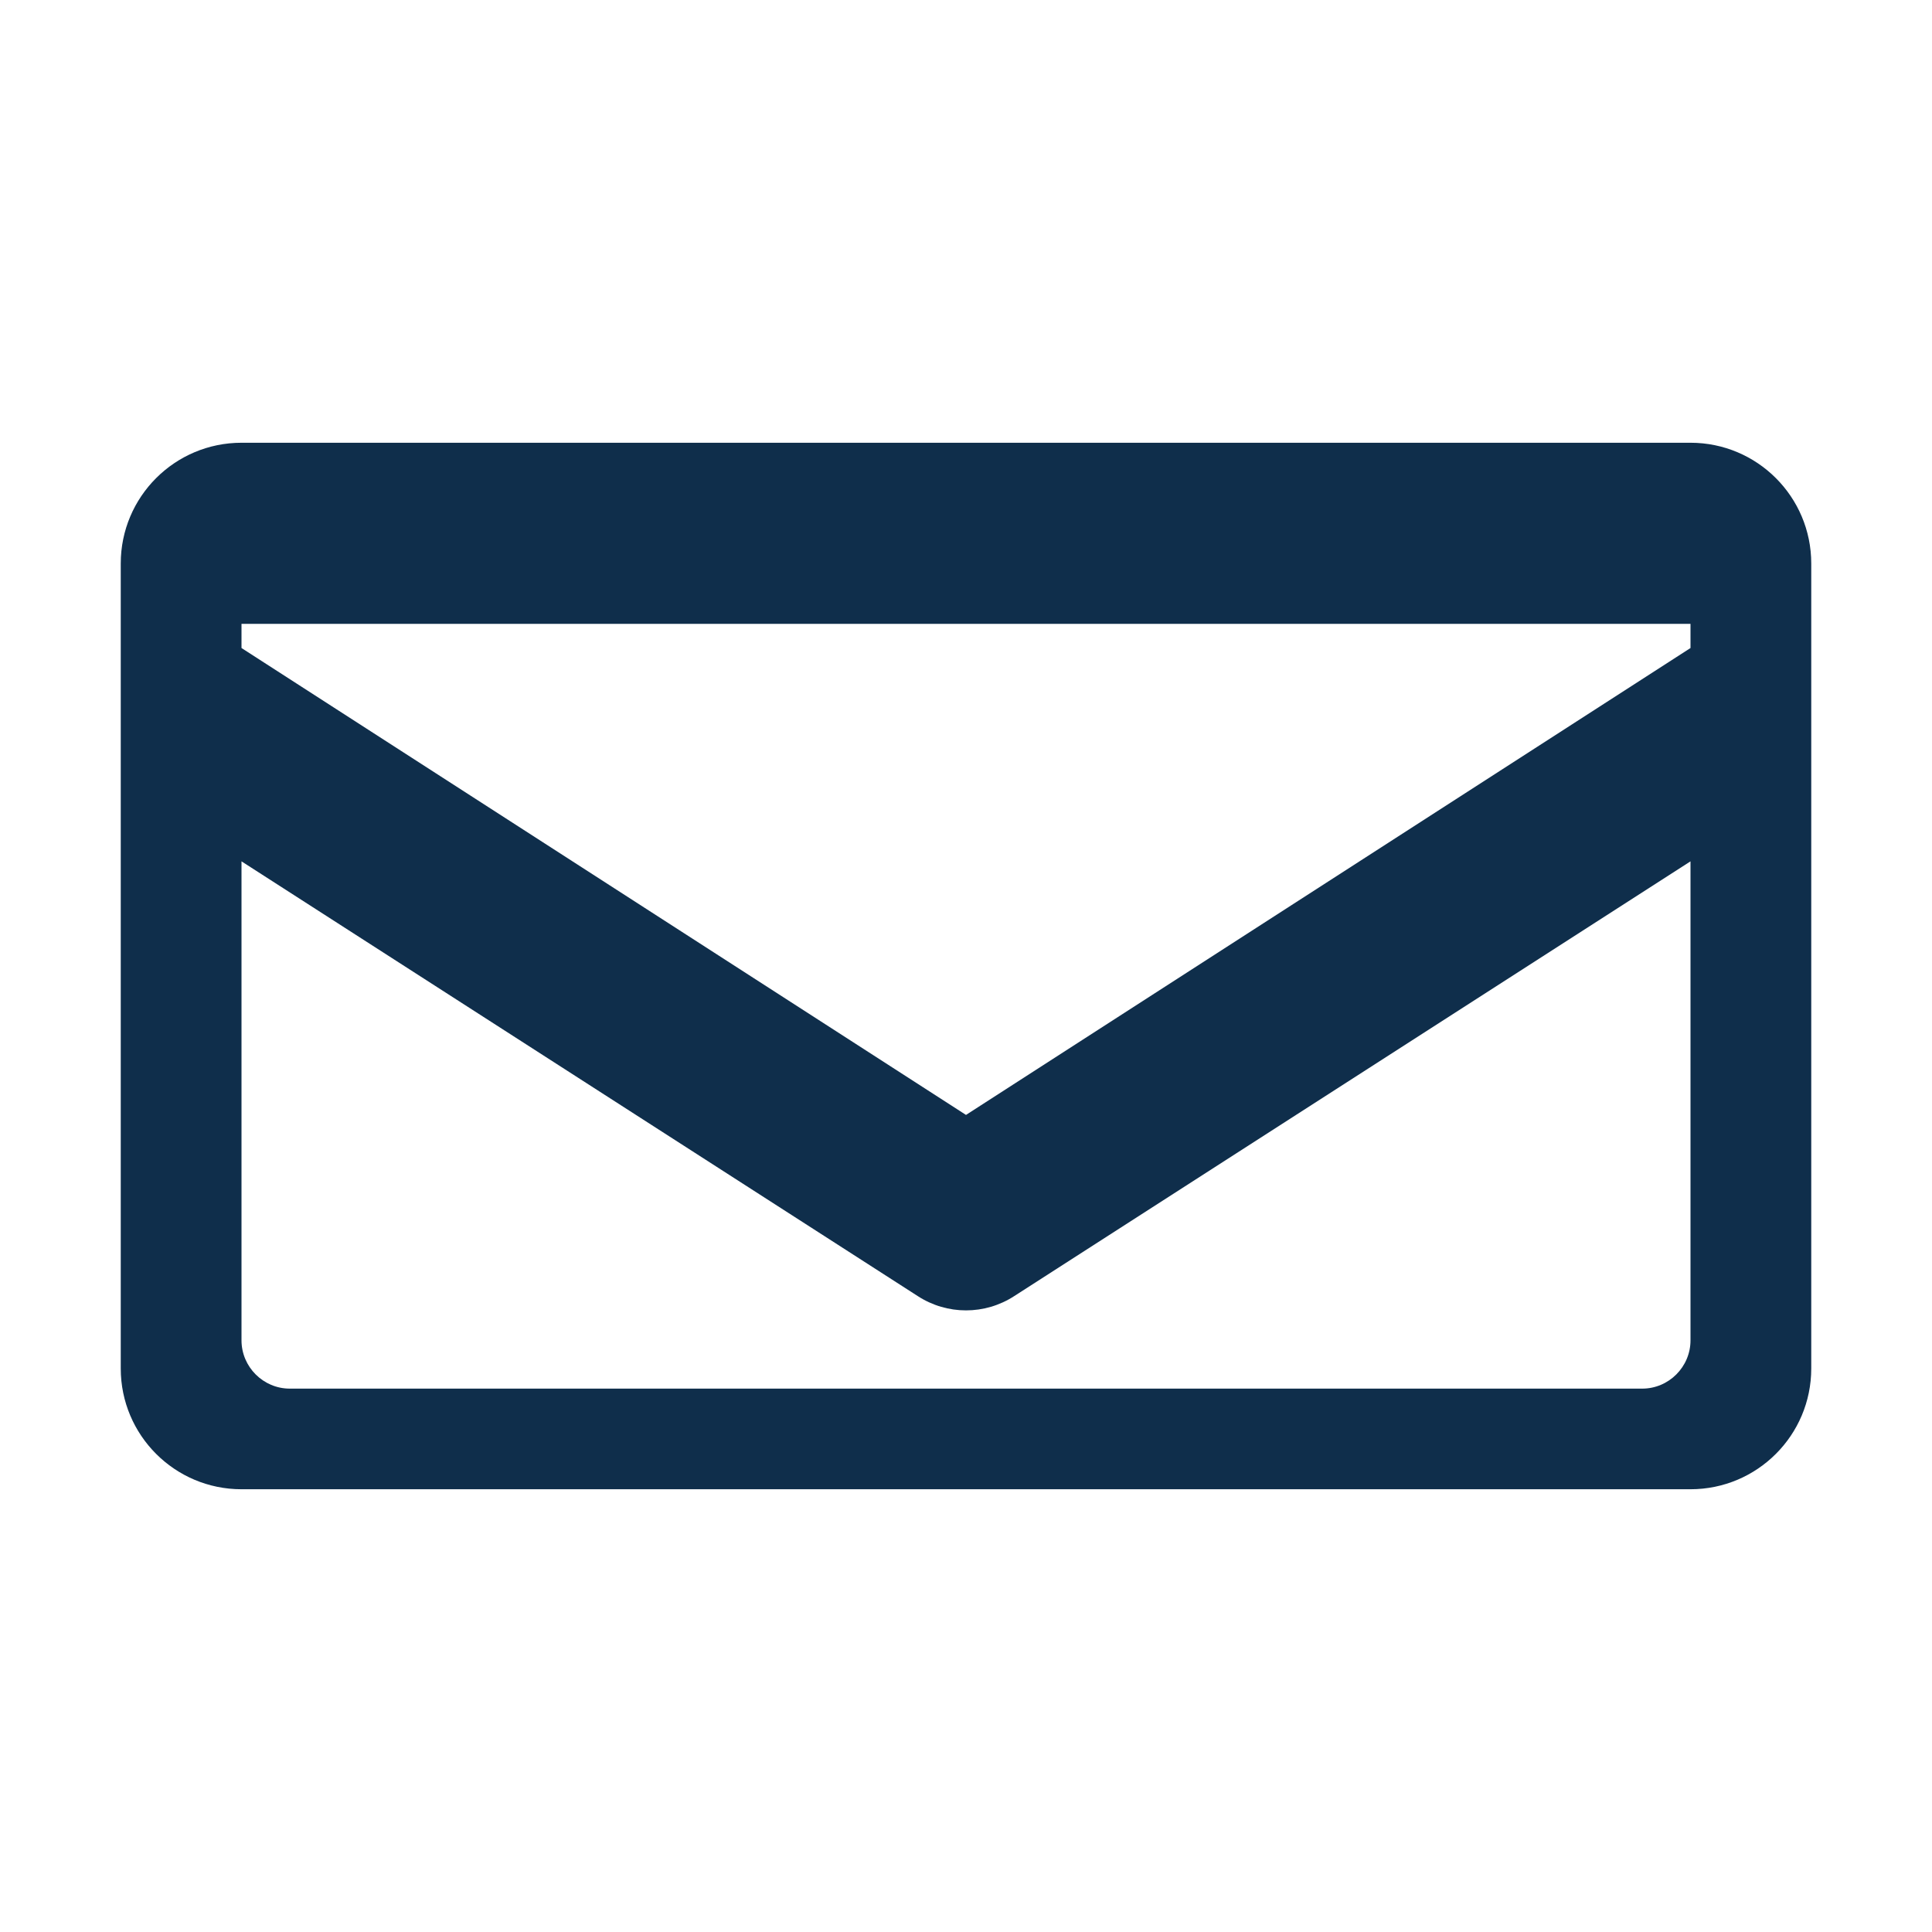
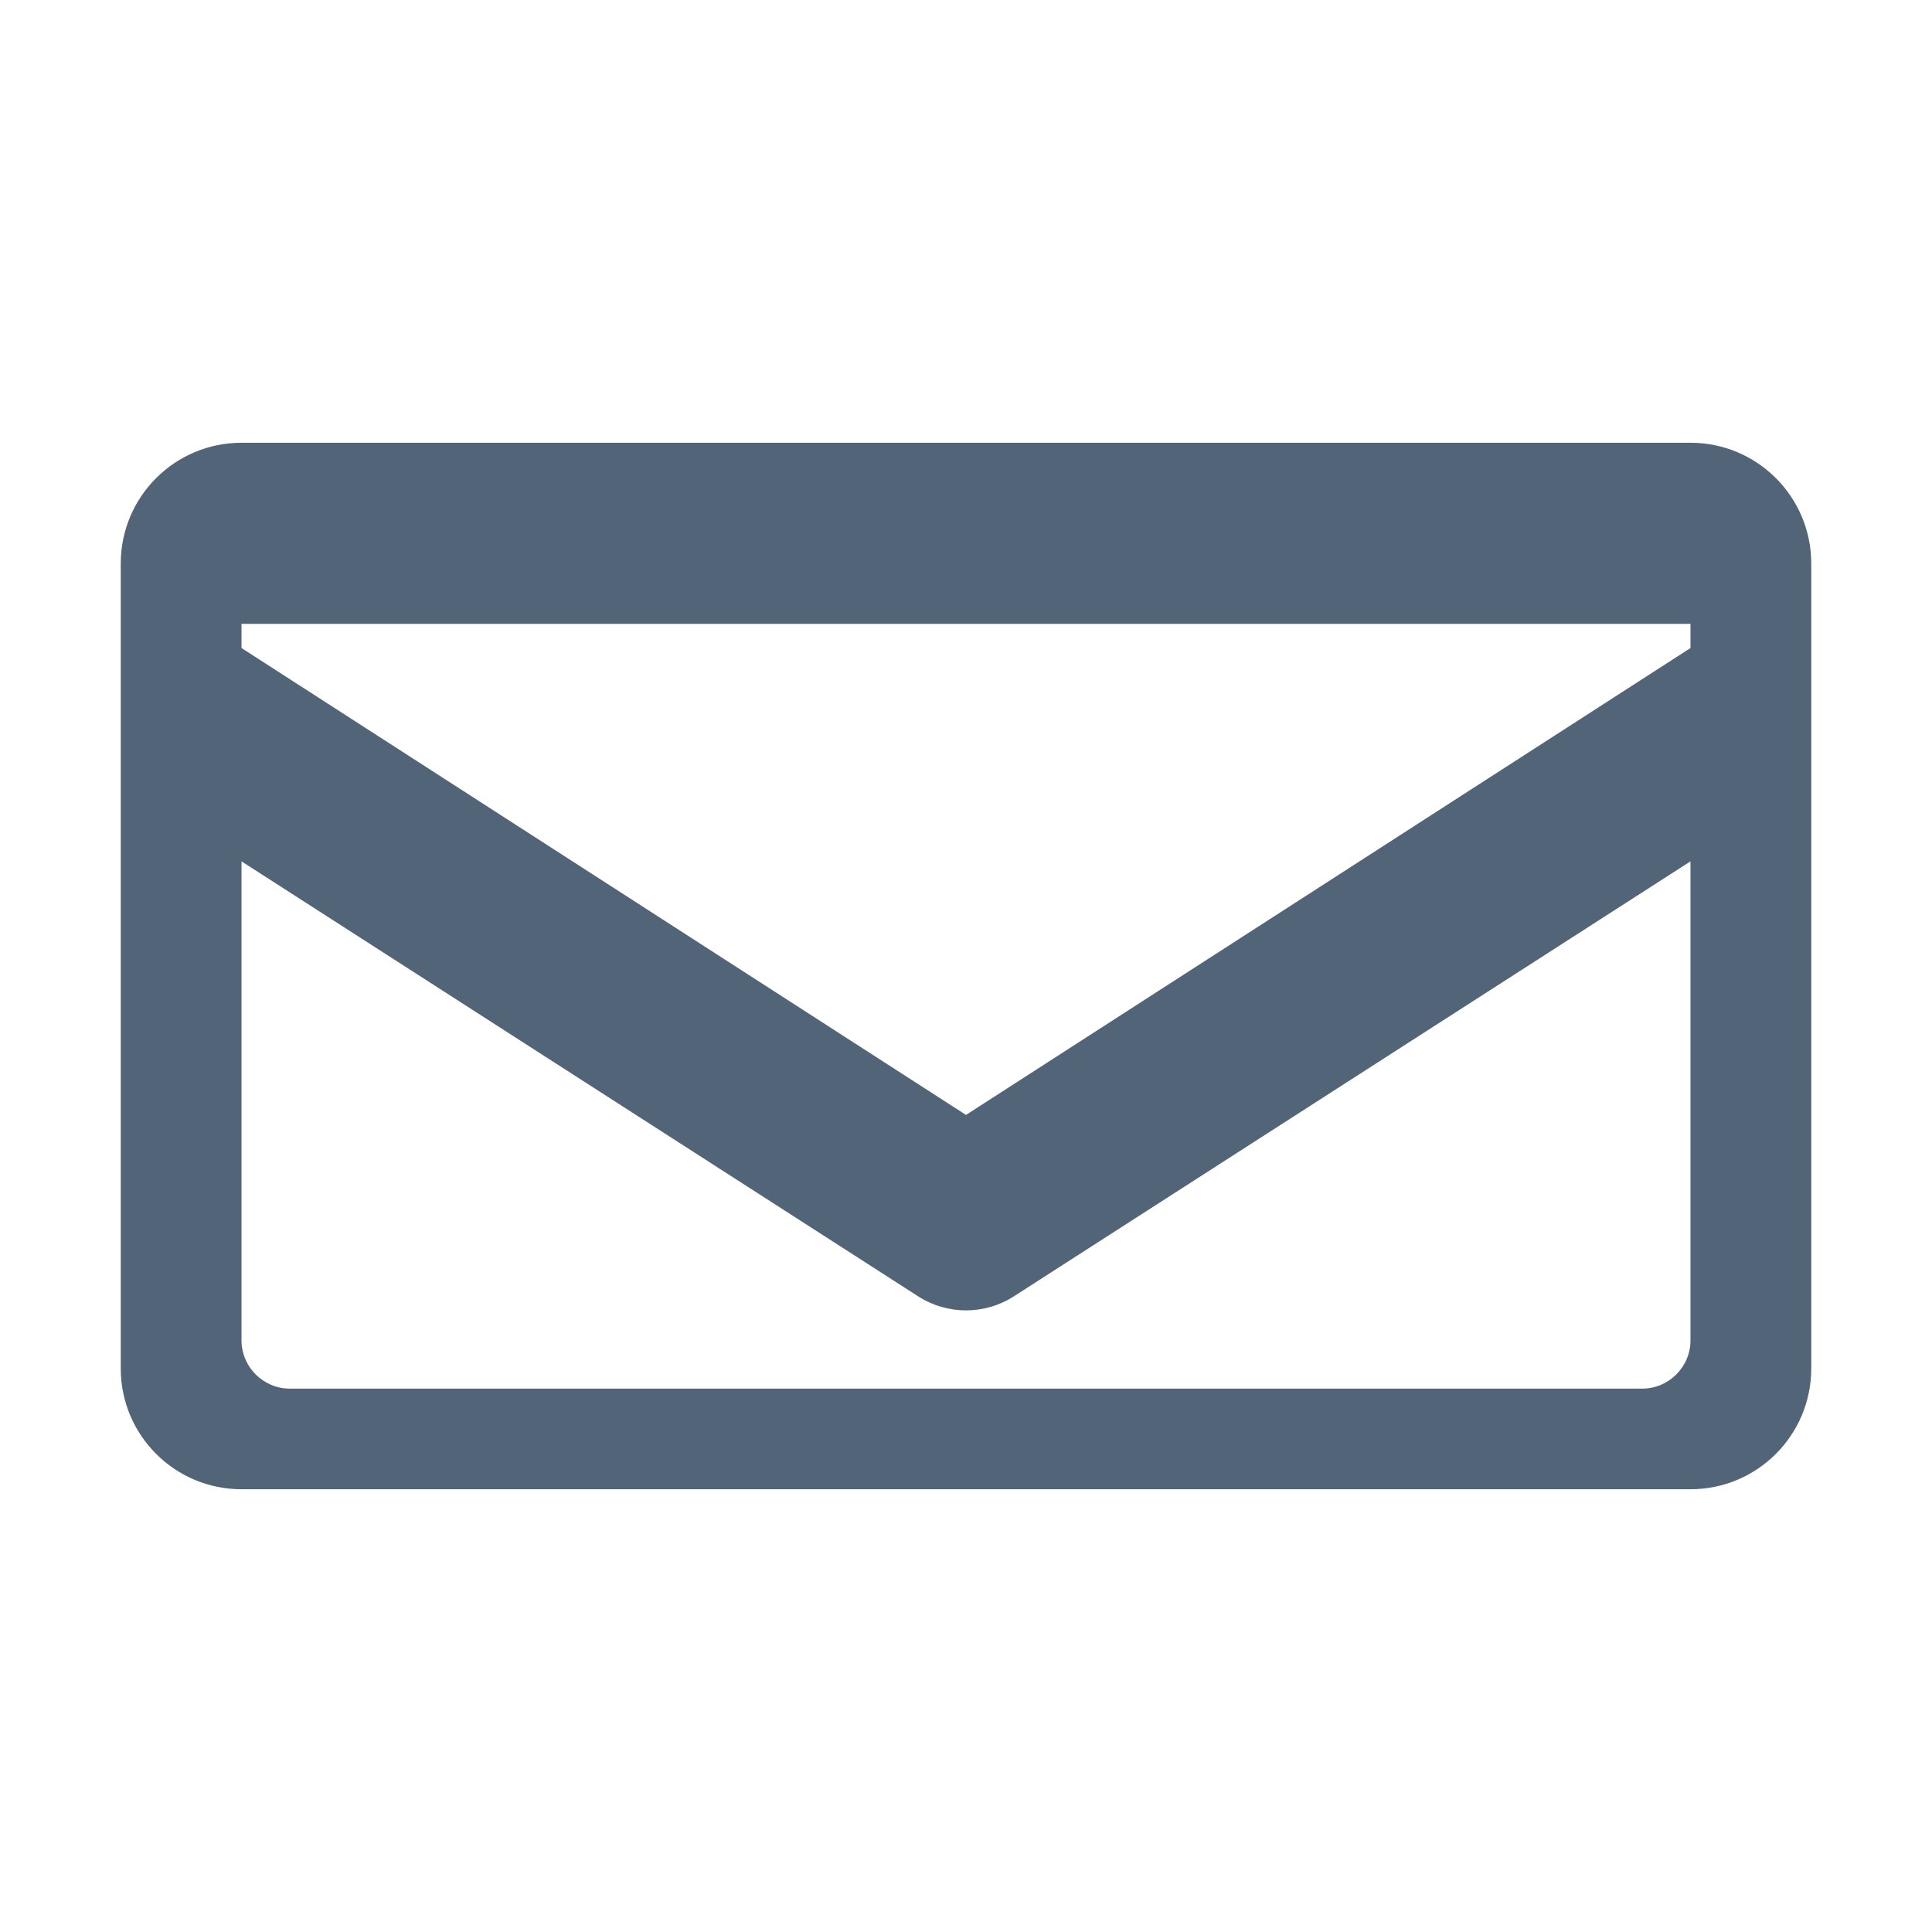
<svg xmlns="http://www.w3.org/2000/svg" viewBox="0 0 24 24" role="img" aria-label="Email">
-   <path fill="#0f2e4b" d="M3 5.5h18A1.5 1.5 0 0 1 22.5 7v10A1.5 1.5 0 0 1 21 18.5H3A1.5 1.5 0 0 1 1.5 17V7A1.5 1.5 0 0 1 3 5.5Zm0 2.25v.3l9 5.8 9-5.8v-.3H3Zm18 8.9V10.7l-8.4 5.4a1.1 1.1 0 0 1-1.2 0L3 10.7v5.95c0 .33.27.6.6.6h16.8c.33 0 .6-.27.6-.6Z" />
+   <path fill="#526477" d="M3 5.5h18A1.5 1.5 0 0 1 22.5 7v10A1.5 1.5 0 0 1 21 18.5H3A1.5 1.5 0 0 1 1.5 17V7A1.5 1.5 0 0 1 3 5.5Zm0 2.25v.3l9 5.8 9-5.8v-.3H3Zm18 8.9V10.7l-8.4 5.4a1.1 1.1 0 0 1-1.2 0L3 10.7v5.95c0 .33.27.6.6.6h16.8c.33 0 .6-.27.6-.6Z" />
</svg>
